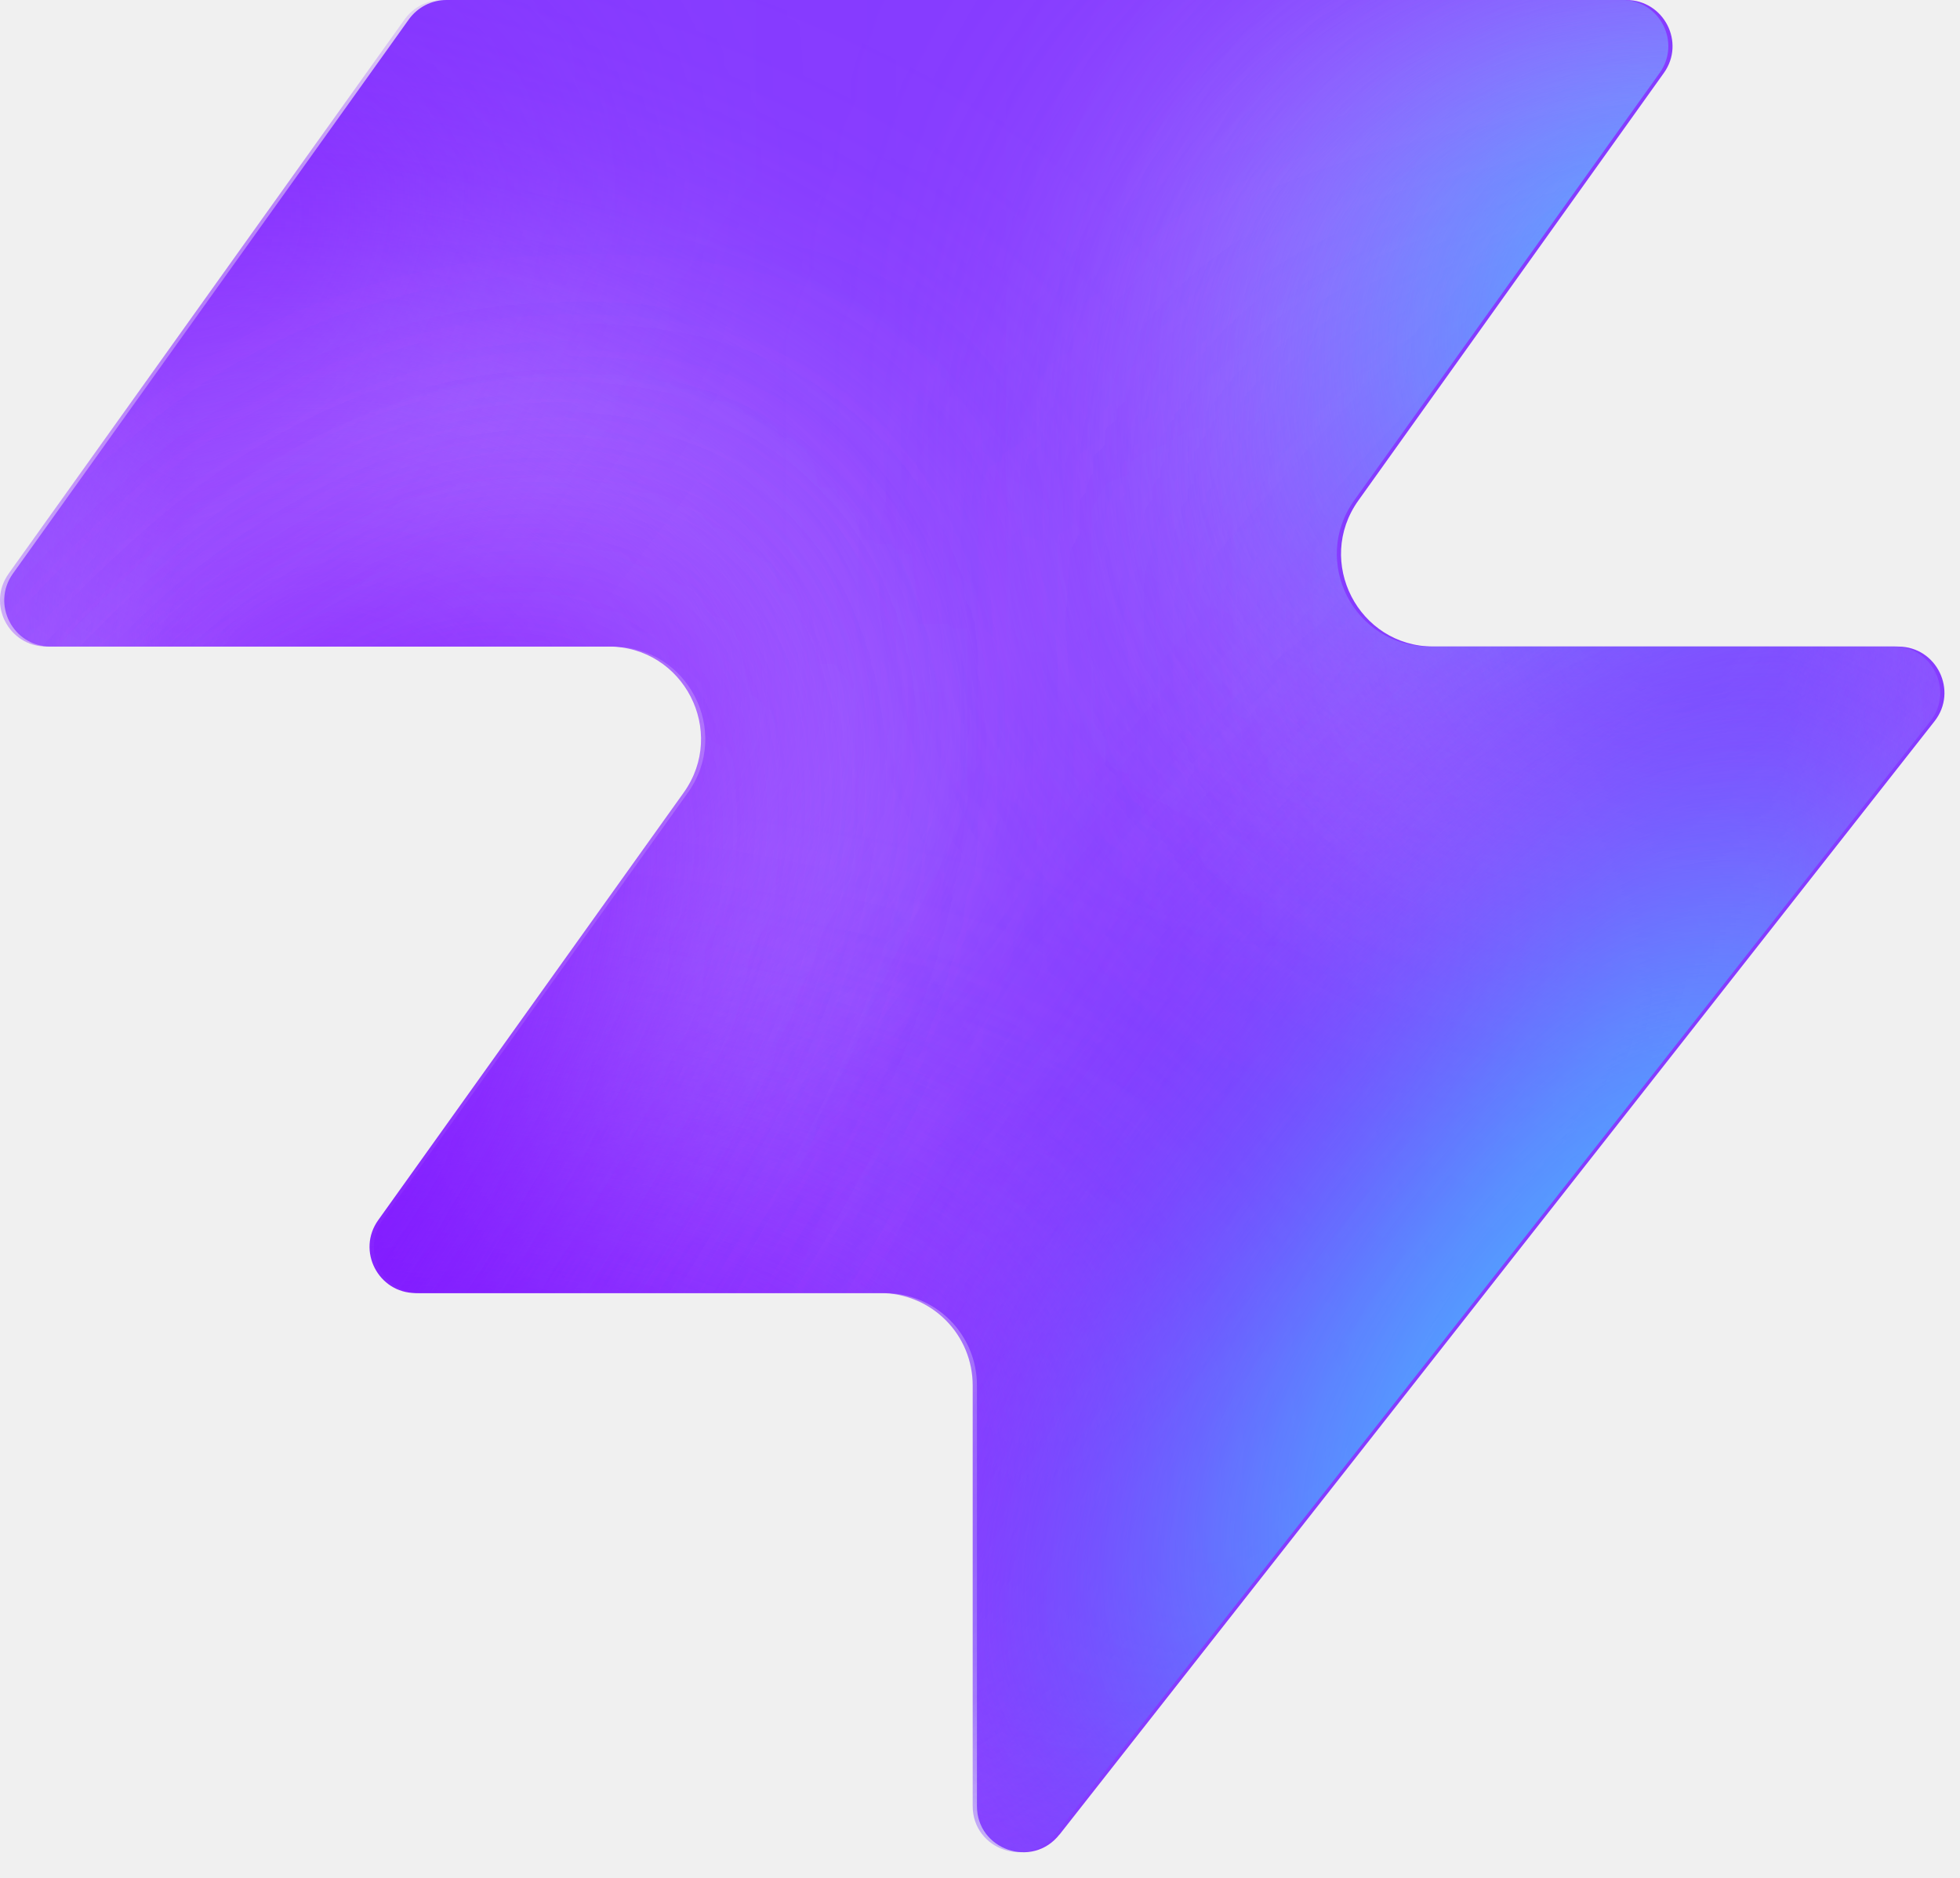
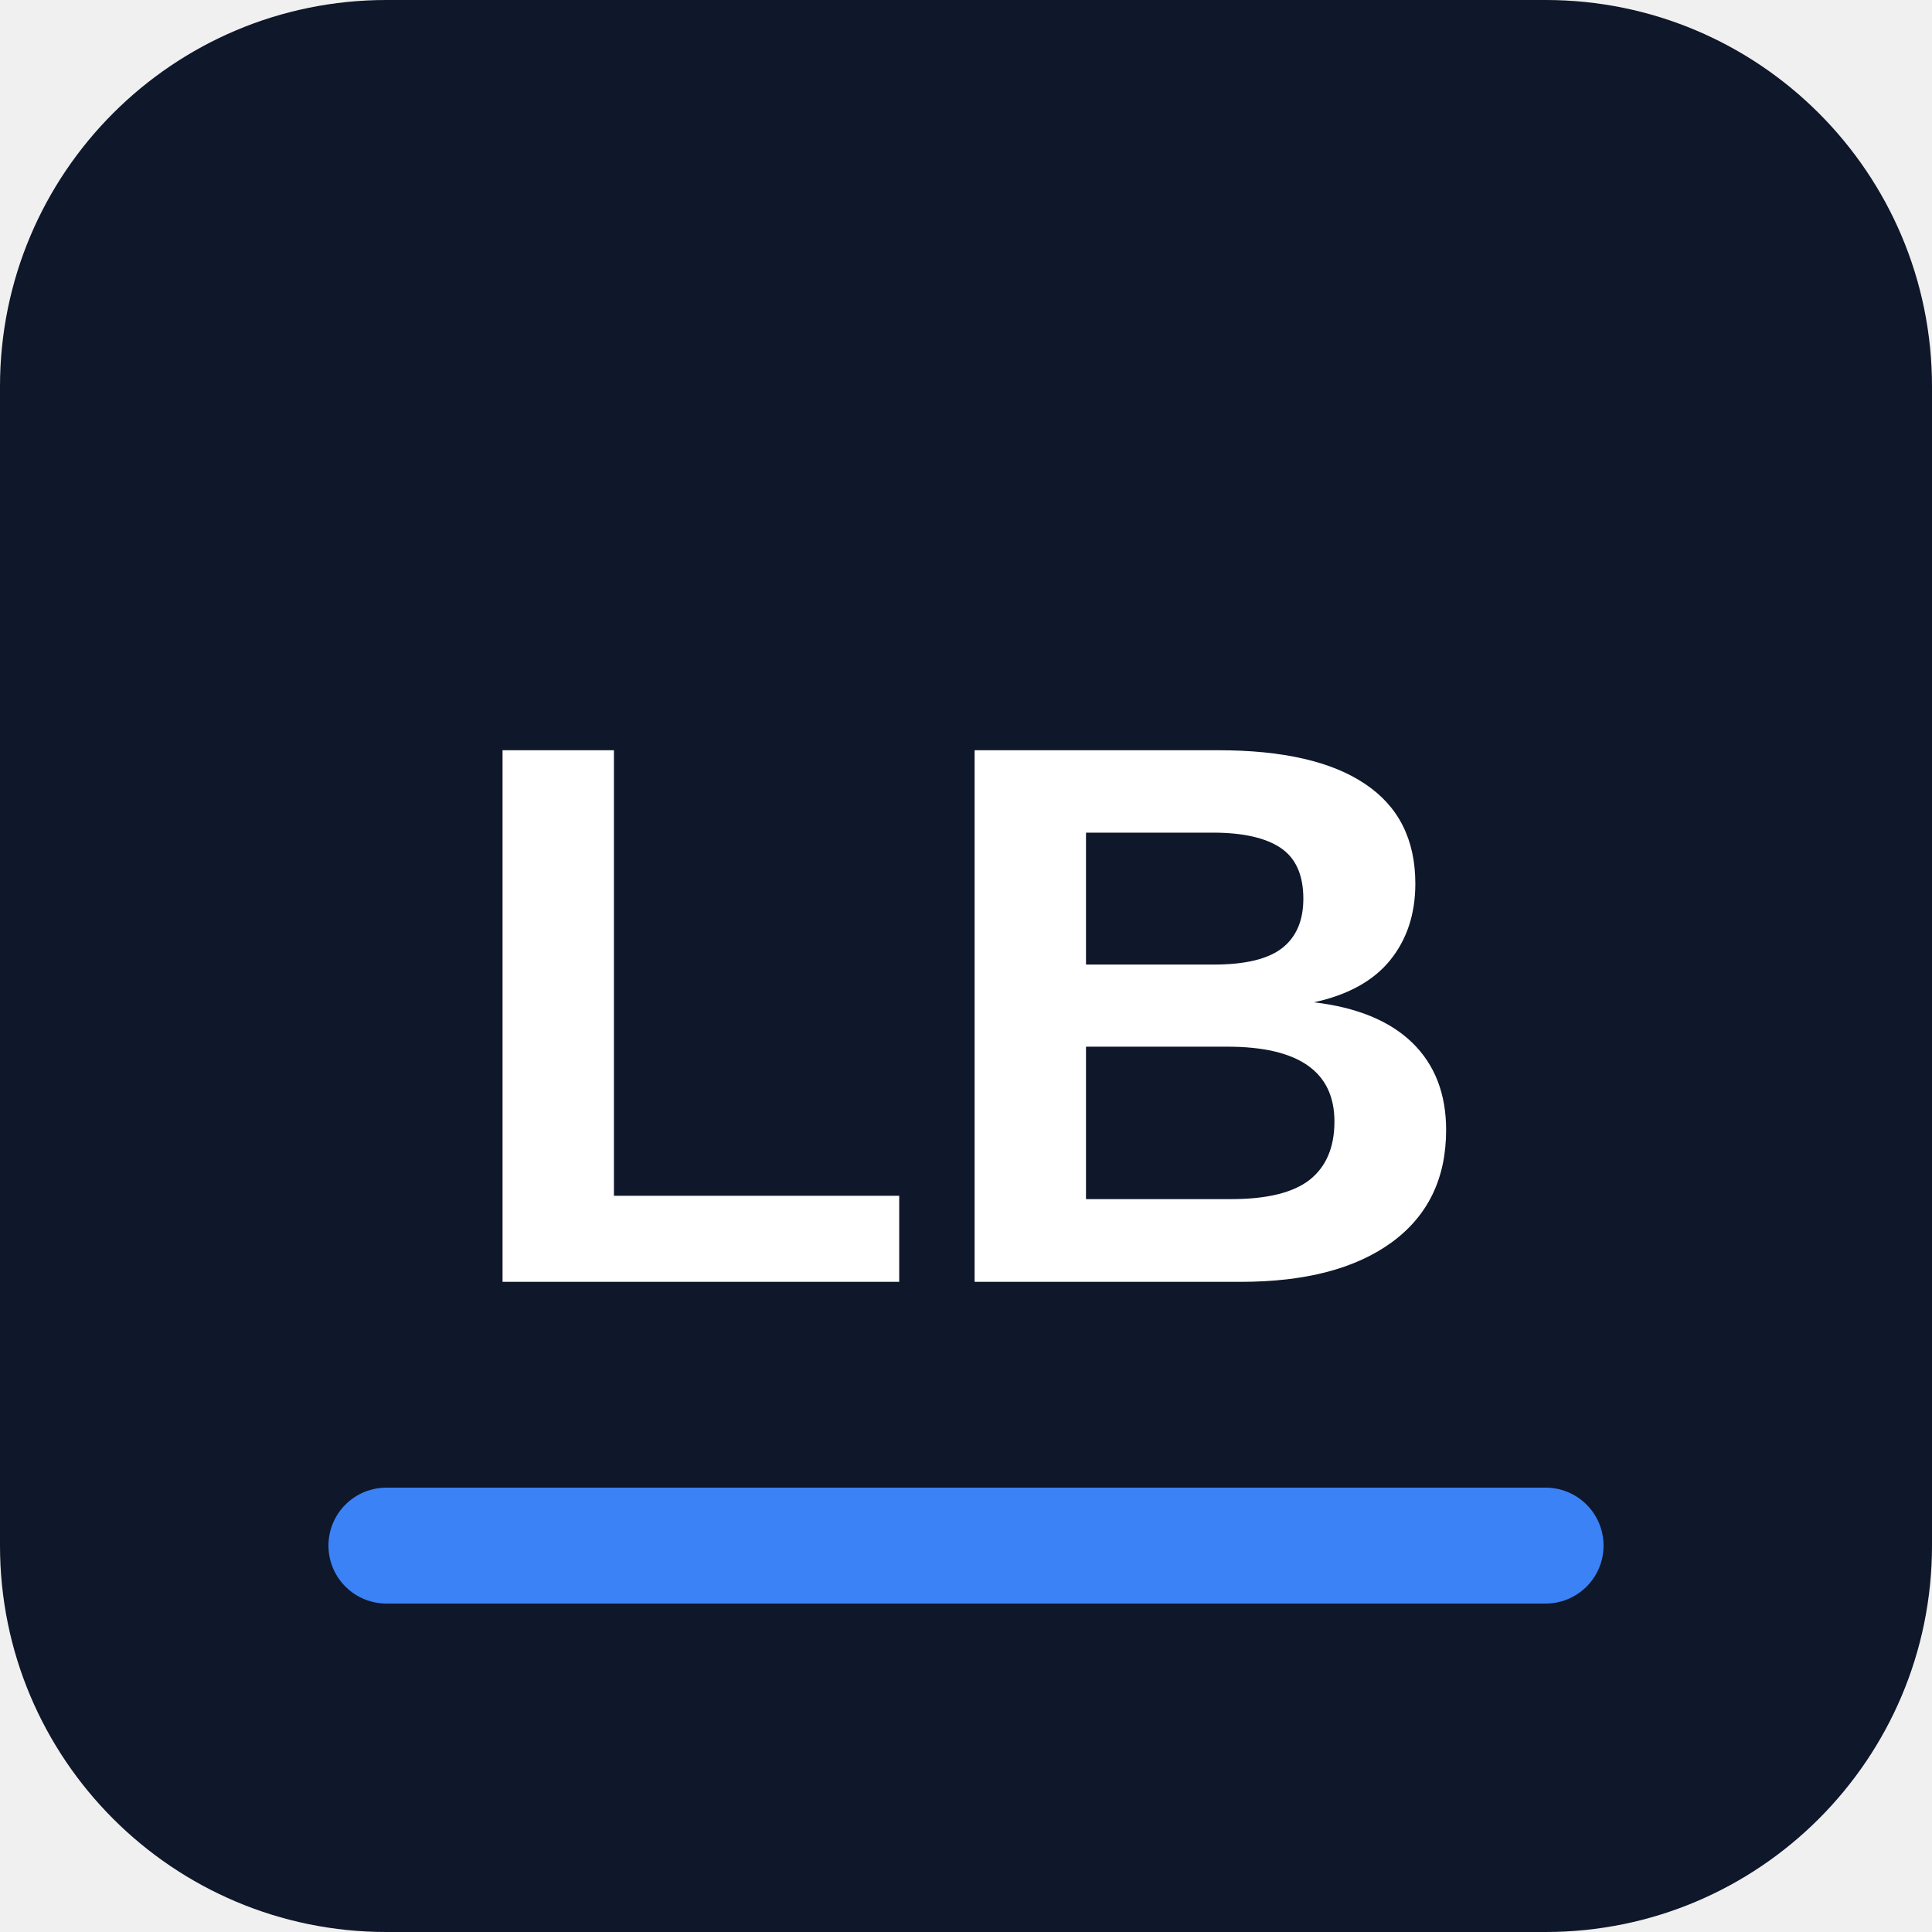
- <svg xmlns="http://www.w3.org/2000/svg" width="48" height="46" fill="none" viewBox="0 0 48 46">
-   <path fill="#863bff" d="M25.946 44.938c-.664.845-2.021.375-2.021-.698V33.937a2.26 2.26 0 0 0-2.262-2.262H10.287c-.92 0-1.456-1.04-.92-1.788l7.48-10.471c1.07-1.497 0-3.578-1.842-3.578H1.237c-.92 0-1.456-1.04-.92-1.788L10.013.474c.214-.297.556-.474.92-.474h28.894c.92 0 1.456 1.04.92 1.788l-7.48 10.471c-1.07 1.498 0 3.579 1.842 3.579h11.377c.943 0 1.473 1.088.89 1.83L25.947 44.94z" style="fill:#863bff;fill:color(display-p3 .525 .23 1);fill-opacity:1" />
-   <mask id="a" width="48" height="46" x="0" y="0" maskUnits="userSpaceOnUse" style="mask-type:alpha">
-     <path fill="#000" d="M25.842 44.938c-.664.844-2.021.375-2.021-.698V33.937a2.26 2.26 0 0 0-2.262-2.262H10.183c-.92 0-1.456-1.04-.92-1.788l7.48-10.471c1.07-1.498 0-3.579-1.842-3.579H1.133c-.92 0-1.456-1.04-.92-1.787L9.91.473c.214-.297.556-.474.92-.474h28.894c.92 0 1.456 1.04.92 1.788l-7.48 10.471c-1.07 1.498 0 3.578 1.842 3.578h11.377c.943 0 1.473 1.088.89 1.832L25.843 44.94z" style="fill:#000;fill-opacity:1" />
-   </mask>
-   <g mask="url(#a)">
-     <g filter="url(#b)">
-       <ellipse cx="5.508" cy="14.704" fill="#ede6ff" rx="5.508" ry="14.704" style="fill:#ede6ff;fill:color(display-p3 .927 .903 1);fill-opacity:1" transform="matrix(.00324 1 1 -.00324 -4.47 31.516)" />
-     </g>
-     <g filter="url(#c)">
-       <ellipse cx="10.399" cy="29.851" fill="#ede6ff" rx="10.399" ry="29.851" style="fill:#ede6ff;fill:color(display-p3 .927 .903 1);fill-opacity:1" transform="matrix(.00324 1 1 -.00324 -39.328 7.883)" />
-     </g>
-     <g filter="url(#d)">
-       <ellipse cx="5.508" cy="30.487" fill="#7e14ff" rx="5.508" ry="30.487" style="fill:#7e14ff;fill:color(display-p3 .492 .077 1);fill-opacity:1" transform="rotate(89.814 -25.913 -14.639)scale(1 -1)" />
-     </g>
-     <g filter="url(#e)">
-       <ellipse cx="5.508" cy="30.599" fill="#7e14ff" rx="5.508" ry="30.599" style="fill:#7e14ff;fill:color(display-p3 .492 .077 1);fill-opacity:1" transform="rotate(89.814 -32.644 -3.334)scale(1 -1)" />
-     </g>
-     <g filter="url(#f)">
-       <ellipse cx="5.508" cy="30.599" fill="#7e14ff" rx="5.508" ry="30.599" style="fill:#7e14ff;fill:color(display-p3 .492 .077 1);fill-opacity:1" transform="matrix(.00324 1 1 -.00324 -34.34 30.47)" />
-     </g>
-     <g filter="url(#g)">
-       <ellipse cx="14.072" cy="22.078" fill="#ede6ff" rx="14.072" ry="22.078" style="fill:#ede6ff;fill:color(display-p3 .927 .903 1);fill-opacity:1" transform="rotate(93.35 24.506 48.493)scale(-1 1)" />
-     </g>
-     <g filter="url(#h)">
-       <ellipse cx="3.47" cy="21.501" fill="#7e14ff" rx="3.47" ry="21.501" style="fill:#7e14ff;fill:color(display-p3 .492 .077 1);fill-opacity:1" transform="rotate(89.009 28.708 47.59)scale(-1 1)" />
-     </g>
-     <g filter="url(#i)">
-       <ellipse cx="3.47" cy="21.501" fill="#7e14ff" rx="3.47" ry="21.501" style="fill:#7e14ff;fill:color(display-p3 .492 .077 1);fill-opacity:1" transform="rotate(89.009 28.708 47.59)scale(-1 1)" />
-     </g>
-     <g filter="url(#j)">
-       <ellipse cx=".387" cy="8.972" fill="#7e14ff" rx="4.407" ry="29.108" style="fill:#7e14ff;fill:color(display-p3 .492 .077 1);fill-opacity:1" transform="rotate(39.51 .387 8.972)" />
-     </g>
-     <g filter="url(#k)">
-       <ellipse cx="47.523" cy="-6.092" fill="#7e14ff" rx="4.407" ry="29.108" style="fill:#7e14ff;fill:color(display-p3 .492 .077 1);fill-opacity:1" transform="rotate(37.892 47.523 -6.092)" />
-     </g>
-     <g filter="url(#l)">
-       <ellipse cx="41.412" cy="6.333" fill="#47bfff" rx="5.971" ry="9.665" style="fill:#47bfff;fill:color(display-p3 .28 .748 1);fill-opacity:1" transform="rotate(37.892 41.412 6.333)" />
-     </g>
-     <g filter="url(#m)">
-       <ellipse cx="-1.879" cy="38.332" fill="#7e14ff" rx="4.407" ry="29.108" style="fill:#7e14ff;fill:color(display-p3 .492 .077 1);fill-opacity:1" transform="rotate(37.892 -1.88 38.332)" />
-     </g>
-     <g filter="url(#n)">
-       <ellipse cx="-1.879" cy="38.332" fill="#7e14ff" rx="4.407" ry="29.108" style="fill:#7e14ff;fill:color(display-p3 .492 .077 1);fill-opacity:1" transform="rotate(37.892 -1.88 38.332)" />
-     </g>
-     <g filter="url(#o)">
-       <ellipse cx="35.651" cy="29.907" fill="#7e14ff" rx="4.407" ry="29.108" style="fill:#7e14ff;fill:color(display-p3 .492 .077 1);fill-opacity:1" transform="rotate(37.892 35.651 29.907)" />
-     </g>
-     <g filter="url(#p)">
-       <ellipse cx="38.418" cy="32.4" fill="#47bfff" rx="5.971" ry="15.297" style="fill:#47bfff;fill:color(display-p3 .28 .748 1);fill-opacity:1" transform="rotate(37.892 38.418 32.4)" />
-     </g>
-   </g>
-   <defs>
-     <filter id="b" width="60.045" height="41.654" x="-19.77" y="16.149" color-interpolation-filters="sRGB" filterUnits="userSpaceOnUse">
-       <feFlood flood-opacity="0" result="BackgroundImageFix" />
-       <feBlend in="SourceGraphic" in2="BackgroundImageFix" result="shape" />
-       <feGaussianBlur result="effect1_foregroundBlur_2002_17158" stdDeviation="7.659" />
-     </filter>
-     <filter id="c" width="90.34" height="51.437" x="-54.613" y="-7.533" color-interpolation-filters="sRGB" filterUnits="userSpaceOnUse">
-       <feFlood flood-opacity="0" result="BackgroundImageFix" />
-       <feBlend in="SourceGraphic" in2="BackgroundImageFix" result="shape" />
-       <feGaussianBlur result="effect1_foregroundBlur_2002_17158" stdDeviation="7.659" />
-     </filter>
-     <filter id="d" width="79.355" height="29.4" x="-49.64" y="2.03" color-interpolation-filters="sRGB" filterUnits="userSpaceOnUse">
-       <feFlood flood-opacity="0" result="BackgroundImageFix" />
-       <feBlend in="SourceGraphic" in2="BackgroundImageFix" result="shape" />
-       <feGaussianBlur result="effect1_foregroundBlur_2002_17158" stdDeviation="4.596" />
-     </filter>
-     <filter id="e" width="79.579" height="29.4" x="-45.045" y="20.029" color-interpolation-filters="sRGB" filterUnits="userSpaceOnUse">
-       <feFlood flood-opacity="0" result="BackgroundImageFix" />
-       <feBlend in="SourceGraphic" in2="BackgroundImageFix" result="shape" />
-       <feGaussianBlur result="effect1_foregroundBlur_2002_17158" stdDeviation="4.596" />
-     </filter>
-     <filter id="f" width="79.579" height="29.4" x="-43.513" y="21.178" color-interpolation-filters="sRGB" filterUnits="userSpaceOnUse">
-       <feFlood flood-opacity="0" result="BackgroundImageFix" />
-       <feBlend in="SourceGraphic" in2="BackgroundImageFix" result="shape" />
-       <feGaussianBlur result="effect1_foregroundBlur_2002_17158" stdDeviation="4.596" />
-     </filter>
-     <filter id="g" width="74.749" height="58.852" x="15.756" y="-17.901" color-interpolation-filters="sRGB" filterUnits="userSpaceOnUse">
-       <feFlood flood-opacity="0" result="BackgroundImageFix" />
-       <feBlend in="SourceGraphic" in2="BackgroundImageFix" result="shape" />
-       <feGaussianBlur result="effect1_foregroundBlur_2002_17158" stdDeviation="7.659" />
-     </filter>
-     <filter id="h" width="61.377" height="25.362" x="23.548" y="2.284" color-interpolation-filters="sRGB" filterUnits="userSpaceOnUse">
-       <feFlood flood-opacity="0" result="BackgroundImageFix" />
-       <feBlend in="SourceGraphic" in2="BackgroundImageFix" result="shape" />
-       <feGaussianBlur result="effect1_foregroundBlur_2002_17158" stdDeviation="4.596" />
-     </filter>
-     <filter id="i" width="61.377" height="25.362" x="23.548" y="2.284" color-interpolation-filters="sRGB" filterUnits="userSpaceOnUse">
-       <feFlood flood-opacity="0" result="BackgroundImageFix" />
-       <feBlend in="SourceGraphic" in2="BackgroundImageFix" result="shape" />
-       <feGaussianBlur result="effect1_foregroundBlur_2002_17158" stdDeviation="4.596" />
-     </filter>
-     <filter id="j" width="56.045" height="63.649" x="-27.636" y="-22.853" color-interpolation-filters="sRGB" filterUnits="userSpaceOnUse">
-       <feFlood flood-opacity="0" result="BackgroundImageFix" />
-       <feBlend in="SourceGraphic" in2="BackgroundImageFix" result="shape" />
-       <feGaussianBlur result="effect1_foregroundBlur_2002_17158" stdDeviation="4.596" />
-     </filter>
-     <filter id="k" width="54.814" height="64.646" x="20.116" y="-38.415" color-interpolation-filters="sRGB" filterUnits="userSpaceOnUse">
-       <feFlood flood-opacity="0" result="BackgroundImageFix" />
-       <feBlend in="SourceGraphic" in2="BackgroundImageFix" result="shape" />
-       <feGaussianBlur result="effect1_foregroundBlur_2002_17158" stdDeviation="4.596" />
-     </filter>
-     <filter id="l" width="33.541" height="35.313" x="24.641" y="-11.323" color-interpolation-filters="sRGB" filterUnits="userSpaceOnUse">
-       <feFlood flood-opacity="0" result="BackgroundImageFix" />
-       <feBlend in="SourceGraphic" in2="BackgroundImageFix" result="shape" />
-       <feGaussianBlur result="effect1_foregroundBlur_2002_17158" stdDeviation="4.596" />
-     </filter>
-     <filter id="m" width="54.814" height="64.646" x="-29.286" y="6.009" color-interpolation-filters="sRGB" filterUnits="userSpaceOnUse">
-       <feFlood flood-opacity="0" result="BackgroundImageFix" />
-       <feBlend in="SourceGraphic" in2="BackgroundImageFix" result="shape" />
-       <feGaussianBlur result="effect1_foregroundBlur_2002_17158" stdDeviation="4.596" />
-     </filter>
-     <filter id="n" width="54.814" height="64.646" x="-29.286" y="6.009" color-interpolation-filters="sRGB" filterUnits="userSpaceOnUse">
-       <feFlood flood-opacity="0" result="BackgroundImageFix" />
-       <feBlend in="SourceGraphic" in2="BackgroundImageFix" result="shape" />
-       <feGaussianBlur result="effect1_foregroundBlur_2002_17158" stdDeviation="4.596" />
-     </filter>
-     <filter id="o" width="54.814" height="64.646" x="8.244" y="-2.416" color-interpolation-filters="sRGB" filterUnits="userSpaceOnUse">
-       <feFlood flood-opacity="0" result="BackgroundImageFix" />
-       <feBlend in="SourceGraphic" in2="BackgroundImageFix" result="shape" />
-       <feGaussianBlur result="effect1_foregroundBlur_2002_17158" stdDeviation="4.596" />
-     </filter>
-     <filter id="p" width="39.409" height="43.623" x="18.713" y="10.588" color-interpolation-filters="sRGB" filterUnits="userSpaceOnUse">
-       <feFlood flood-opacity="0" result="BackgroundImageFix" />
-       <feBlend in="SourceGraphic" in2="BackgroundImageFix" result="shape" />
-       <feGaussianBlur result="effect1_foregroundBlur_2002_17158" stdDeviation="4.596" />
-     </filter>
-   </defs>
+ <svg xmlns="http://www.w3.org/2000/svg" viewBox="0 0 100 100">
+   <rect width="100" height="100" rx="20" fill="#0f172a" />
+   <text x="50" y="55" font-family="Arial, sans-serif" font-size="40" font-weight="bold" fill="white" text-anchor="middle" dominant-baseline="middle">LB</text>
+   <path d="M 20 80 L 80 80" stroke="#3b82f6" stroke-width="6" stroke-linecap="round" />
</svg>
